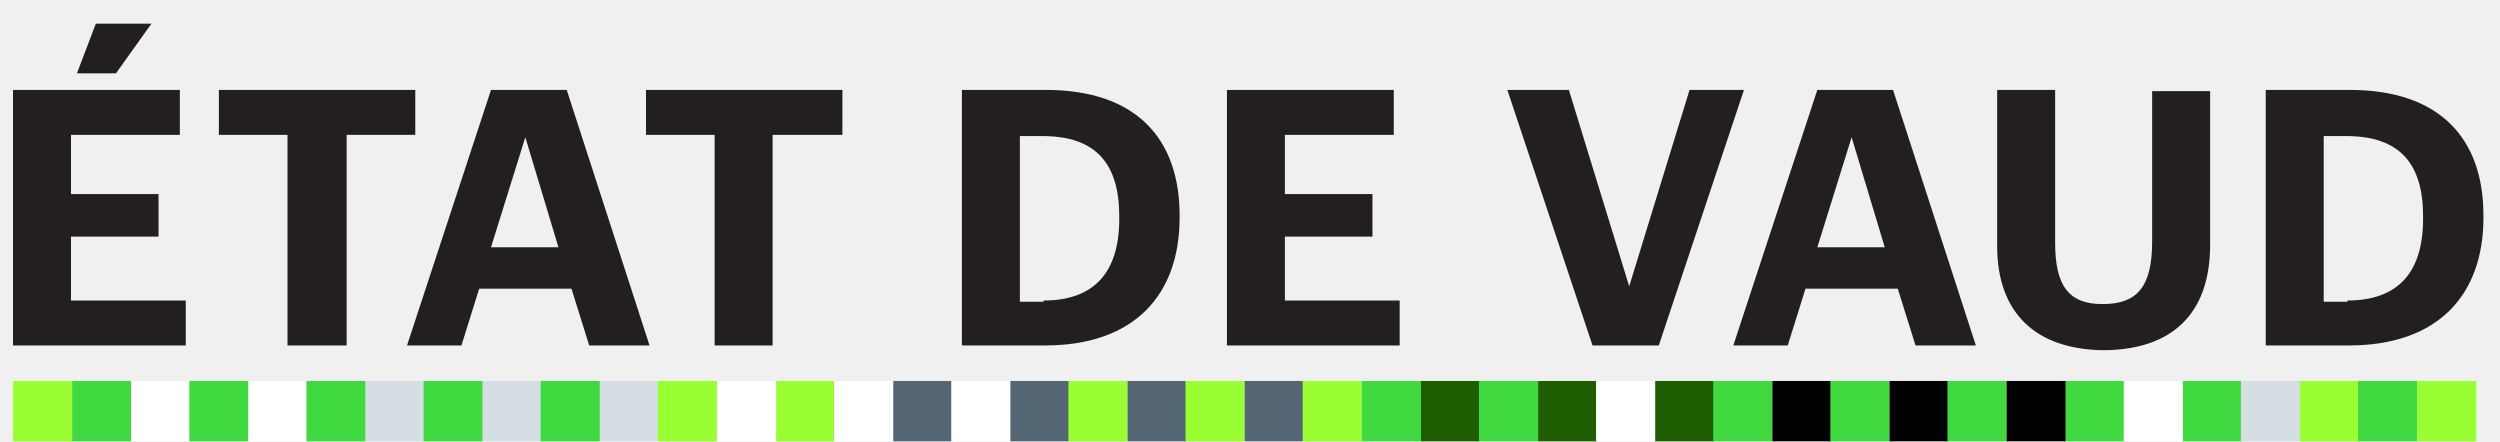
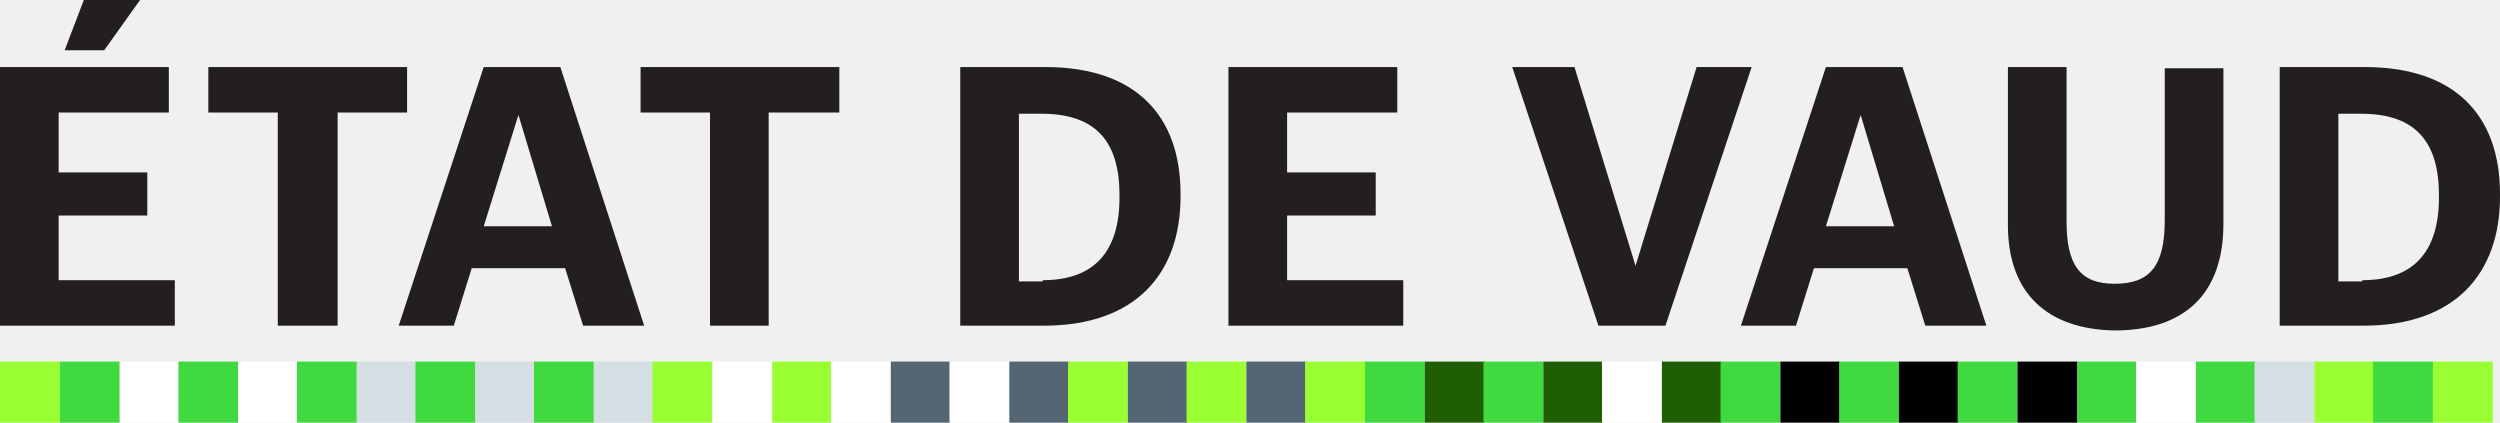
- <svg xmlns="http://www.w3.org/2000/svg" id="vecteurs" viewBox="443.7 500.9 211.3 37.3">
-   <style>.st0{fill:#9f3}.st1{fill:#40d940}.st2{fill:#fff}.st3{fill:#d5dee3}.st4{fill:#546674}.st5{fill:#1f5e03}.st6{fill:#231f20}</style>
-   <path class="st0" d="M444.8 533.1h5v5.1h-5z" />
-   <path class="st1" d="M449.8 533.1h5v5.1h-5z" />
-   <path class="st2" d="M454.8 533.1h5v5.1h-5z" />
-   <path class="st1" d="M459.7 533.1h5v5.1h-5z" />
-   <path class="st2" d="M464.7 533.1h5v5.1h-5z" />
-   <path class="st1" d="M469.6 533.1h5v5.1h-5z" />
-   <path class="st3" d="M474.6 533.1h5v5.1h-5z" />
-   <path class="st1" d="M479.5 533.1h5v5.1h-5z" />
-   <path class="st3" d="M484.5 533.1h5v5.1h-5z" />
-   <path class="st1" d="M489.4 533.1h5v5.1h-5z" />
-   <path class="st3" d="M494.4 533.1h5v5.1h-5z" />
-   <path class="st0" d="M499.3 533.1h5v5.1h-5z" />
-   <path class="st2" d="M504.3 533.1h5v5.1h-5z" />
-   <path class="st0" d="M509.3 533.1h5v5.1h-5z" />
-   <path class="st2" d="M514.2 533.1h5v5.1h-5z" />
-   <path class="st4" d="M519.2 533.1h5v5.1h-5z" />
-   <path class="st2" d="M524.1 533.1h5v5.1h-5z" />
-   <path class="st4" d="M529.1 533.1h5v5.1h-5z" />
-   <path class="st0" d="M534 533.1h5v5.1h-5z" />
-   <path class="st4" d="M539 533.1h5v5.1h-5z" />
-   <path class="st0" d="M543.9 533.1h5v5.1h-5z" />
-   <path class="st4" d="M548.9 533.1h5v5.1h-5z" />
-   <path class="st0" d="M553.8 533.1h5v5.1h-5z" />
-   <path class="st1" d="M558.8 533.1h5v5.1h-5z" />
-   <path class="st5" d="M563.8 533.1h5v5.1h-5z" />
-   <path class="st1" d="M568.7 533.1h5v5.1h-5z" />
-   <path class="st5" d="M573.7 533.1h5v5.1h-5z" />
-   <path class="st2" d="M578.6 533.1h5v5.1h-5z" />
-   <path class="st5" d="M583.6 533.1h5v5.1h-5z" />
-   <path class="st1" d="M588.5 533.1h5v5.1h-5z" />
-   <path d="M593.5 533.1h5v5.1h-5z" />
-   <path class="st1" d="M598.4 533.1h5v5.1h-5z" />
-   <path d="M603.4 533.1h5v5.1h-5z" />
-   <path class="st1" d="M608.3 533.1h5v5.1h-5z" />
-   <path d="M613.3 533.1h5v5.1h-5z" />
-   <path class="st1" d="M618.3 533.1h5v5.1h-5z" />
-   <path class="st2" d="M623.2 533.1h5v5.1h-5z" />
-   <path class="st1" d="M628.2 533.1h5v5.1h-5z" />
-   <path class="st3" d="M633.1 533.1h5v5.1h-5z" />
-   <path class="st0" d="M638.1 533.1h5v5.1h-5z" />
-   <path class="st1" d="M643 533.1h5v5.1h-5z" />
-   <path class="st0" d="M648 533.1h5v5.1h-5z" />
-   <g>
-     <path class="st6" d="M444.8 508.5h14.1v3.8h-9.2v5h7.4v3.6h-7.4v5.4h9.7v3.8h-14.6v-21.6zm7-5.6h4.7l-3 4.2h-3.3l1.6-4.2zM468 512.3h-5.8v-3.8h16.6v3.8H473v17.8h-5v-17.8zM485.2 508.5h6.4l7 21.6h-5.1l-1.5-4.8h-7.8l-1.5 4.8h-4.6l7.1-21.6zm0 13.3h5.7l-2.8-9.3-2.9 9.3zM504.1 512.3h-5.8v-3.8h16.6v3.8H509v17.8h-4.9v-17.8zM525 508.5h7.1c7.6 0 11.3 4.1 11.3 10.6v.2c0 6.5-3.8 10.8-11.4 10.8h-7v-21.6zm6.9 17.8c4.3 0 6.4-2.4 6.4-6.9v-.2c0-4.4-1.9-6.8-6.5-6.8h-1.9v14h2zM547.4 508.5h14.1v3.8h-9.2v5h7.4v3.6h-7.4v5.4h9.7v3.8h-14.6v-21.6zM571.1 508.5h5.2l5.1 16.6 5.1-16.6h4.6l-7.2 21.6h-5.6l-7.2-21.6zM597.3 508.5h6.4l7 21.6h-5.1l-1.5-4.8h-7.8l-1.5 4.8h-4.6l7.1-21.6zm0 13.3h5.7l-2.8-9.3-2.9 9.3zM612.5 521.7v-13.2h4.9v12.9c0 3.6 1.1 5.2 4 5.2s4.2-1.4 4.2-5.3v-12.7h4.9v13c0 5.9-3.3 8.9-9.1 8.9-5.6-.1-8.9-3.1-8.9-8.8zM635.2 508.5h7.1c7.6 0 11.3 4.1 11.3 10.6v.2c0 6.5-3.8 10.8-11.4 10.8h-7v-21.6zm6.9 17.8c4.3 0 6.4-2.4 6.4-6.9v-.2c0-4.4-1.9-6.8-6.5-6.8h-1.9v14h2z" />
+ <svg xmlns="http://www.w3.org/2000/svg" id="vecteurs" version="1.1" width="208.8" height="35.3">
+   <style id="style2">.st0{fill:#9f3}.st1{fill:#40d940}.st2{fill:#fff}.st3{fill:#d5dee3}.st4{fill:#546674}.st5{fill:#1f5e03}</style>
+   <path class="st0" d="M0 30.2h5v5.1H0z" id="path4" fill="#9f3" />
+   <path class="st1" d="M5 30.2h5v5.1H5z" id="path6" fill="#40d940" />
+   <path class="st2" d="M10 30.2h5v5.1h-5z" id="path8" fill="#fff" />
+   <path class="st1" d="M14.9 30.2h5v5.1h-5z" id="path10" fill="#40d940" />
+   <path class="st2" d="M19.9 30.2h5v5.1h-5z" id="path12" fill="#fff" />
+   <path class="st1" d="M24.8 30.2h5v5.1h-5z" id="path14" fill="#40d940" />
+   <path class="st3" d="M29.8 30.2h5v5.1h-5z" id="path16" fill="#d5dee3" />
+   <path class="st1" d="M34.7 30.2h5v5.1h-5z" id="path18" fill="#40d940" />
+   <path class="st3" d="M39.7 30.2h5v5.1h-5z" id="path20" fill="#d5dee3" />
+   <path class="st1" d="M44.6 30.2h5v5.1h-5z" id="path22" fill="#40d940" />
+   <path class="st3" d="M49.6 30.2h5v5.1h-5z" id="path24" fill="#d5dee3" />
+   <path class="st0" d="M54.5 30.2h5v5.1h-5z" id="path26" fill="#9f3" />
+   <path class="st2" d="M59.5 30.2h5v5.1h-5z" id="path28" fill="#fff" />
+   <path class="st0" d="M64.5 30.2h5v5.1h-5z" id="path30" fill="#9f3" />
+   <path class="st2" d="M69.4 30.2h5v5.1h-5z" id="path32" fill="#fff" />
+   <path class="st4" d="M74.4 30.2h5v5.1h-5z" id="path34" fill="#546674" />
+   <path class="st2" d="M79.3 30.2h5v5.1h-5z" id="path36" fill="#fff" />
+   <path class="st4" d="M84.3 30.2h5v5.1h-5z" id="path38" fill="#546674" />
+   <path class="st0" d="M89.2 30.2h5v5.1h-5z" id="path40" fill="#9f3" />
+   <path class="st4" d="M94.2 30.2h5v5.1h-5z" id="path42" fill="#546674" />
+   <path class="st0" d="M99.1 30.2h5v5.1h-5z" id="path44" fill="#9f3" />
+   <path class="st4" d="M104.1 30.2h5v5.1h-5z" id="path46" fill="#546674" />
+   <path class="st0" d="M109 30.2h5v5.1h-5z" id="path48" fill="#9f3" />
+   <path class="st1" d="M114 30.2h5v5.1h-5z" id="path50" fill="#40d940" />
+   <path class="st5" d="M119 30.2h5v5.1h-5z" id="path52" fill="#1f5e03" />
+   <path class="st1" d="M123.9 30.2h5v5.1h-5z" id="path54" fill="#40d940" />
+   <path class="st5" d="M128.9 30.2h5v5.1h-5z" id="path56" fill="#1f5e03" />
+   <path class="st2" d="M133.8 30.2h5v5.1h-5z" id="path58" fill="#fff" />
+   <path class="st5" d="M138.8 30.2h5v5.1h-5z" id="path60" fill="#1f5e03" />
+   <path class="st1" d="M143.7 30.2h5v5.1h-5z" id="path62" fill="#40d940" />
+   <path d="M148.7 30.2h5v5.1h-5z" id="path64" />
+   <path class="st1" d="M153.6 30.2h5v5.1h-5z" id="path66" fill="#40d940" />
+   <path d="M158.6 30.2h5v5.1h-5z" id="path68" />
+   <path class="st1" d="M163.5 30.2h5v5.1h-5z" id="path70" fill="#40d940" />
+   <path d="M168.5 30.2h5v5.1h-5z" id="path72" />
+   <path class="st1" d="M173.5 30.2h5v5.1h-5z" id="path74" fill="#40d940" />
+   <path class="st2" d="M178.4 30.2h5v5.1h-5z" id="path76" fill="#fff" />
+   <path class="st1" d="M183.4 30.2h5v5.1h-5z" id="path78" fill="#40d940" />
+   <path class="st3" d="M188.3 30.2h5v5.1h-5z" id="path80" fill="#d5dee3" />
+   <path class="st0" d="M193.3 30.2h5v5.1h-5z" id="path82" fill="#9f3" />
+   <path class="st1" d="M198.2 30.2h5v5.1h-5z" id="path84" fill="#40d940" />
+   <path class="st0" d="M203.2 30.2h5v5.1h-5z" id="path86" fill="#9f3" />
+   <g id="g90" transform="translate(-444.8 -502.9)">
+     <path d="M444.8 508.5h14.1v3.8h-9.2v5h7.4v3.6h-7.4v5.4h9.7v3.8h-14.6zm7-5.6h4.7l-3 4.2h-3.3zm16.2 9.4h-5.8v-3.8h16.6v3.8H473v17.8h-5zm17.2-3.8h6.4l7 21.6h-5.1l-1.5-4.8h-7.8l-1.5 4.8h-4.6zm0 13.3h5.7l-2.8-9.3zm18.9-9.5h-5.8v-3.8h16.6v3.8H509v17.8h-4.9zm20.9-3.8h7.1c7.6 0 11.3 4.1 11.3 10.6v.2c0 6.5-3.8 10.8-11.4 10.8h-7zm6.9 17.8c4.3 0 6.4-2.4 6.4-6.9v-.2c0-4.4-1.9-6.8-6.5-6.8h-1.9v14h2zm15.5-17.8h14.1v3.8h-9.2v5h7.4v3.6h-7.4v5.4h9.7v3.8h-14.6zm23.7 0h5.2l5.1 16.6 5.1-16.6h4.6l-7.2 21.6h-5.6zm26.2 0h6.4l7 21.6h-5.1l-1.5-4.8h-7.8l-1.5 4.8h-4.6zm0 13.3h5.7l-2.8-9.3zm15.2-.1v-13.2h4.9v12.9c0 3.6 1.1 5.2 4 5.2s4.2-1.4 4.2-5.3v-12.7h4.9v13c0 5.9-3.3 8.9-9.1 8.9-5.6-.1-8.9-3.1-8.9-8.8zm22.7-13.2h7.1c7.6 0 11.3 4.1 11.3 10.6v.2c0 6.5-3.8 10.8-11.4 10.8h-7zm6.9 17.8c4.3 0 6.4-2.4 6.4-6.9v-.2c0-4.4-1.9-6.8-6.5-6.8h-1.9v14h2z" id="path88" fill="#231f20" />
  </g>
</svg>
